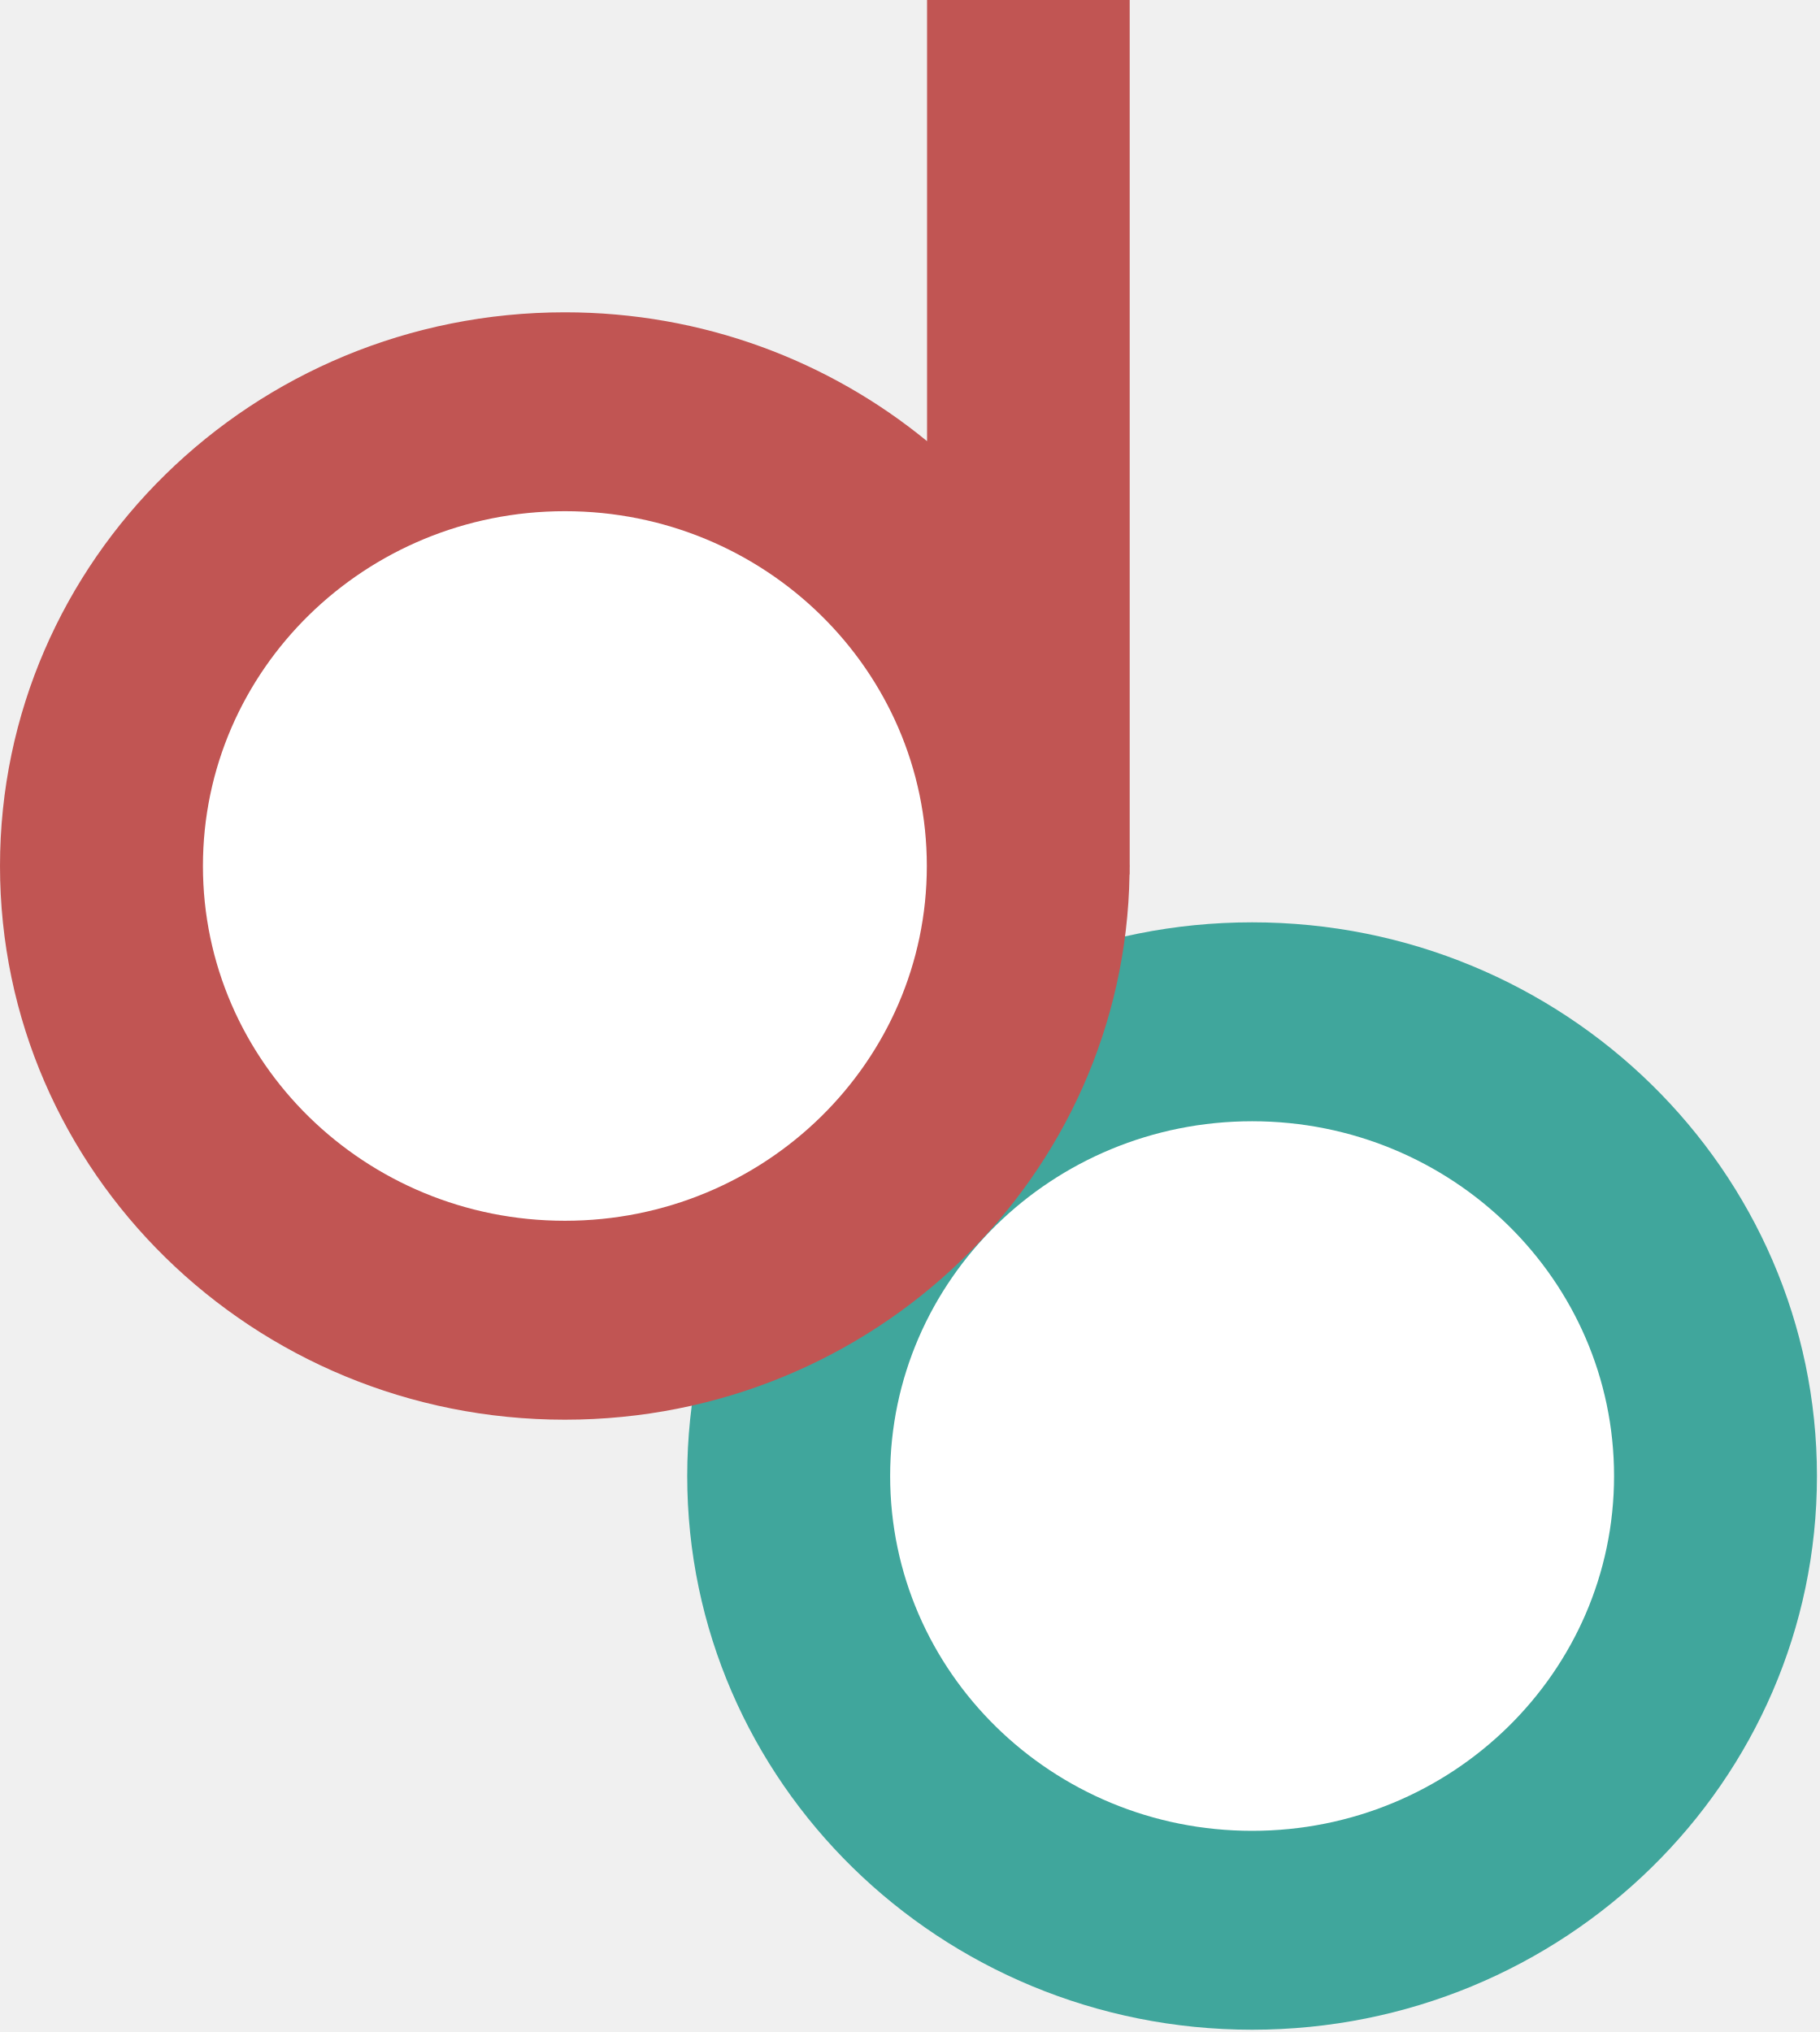
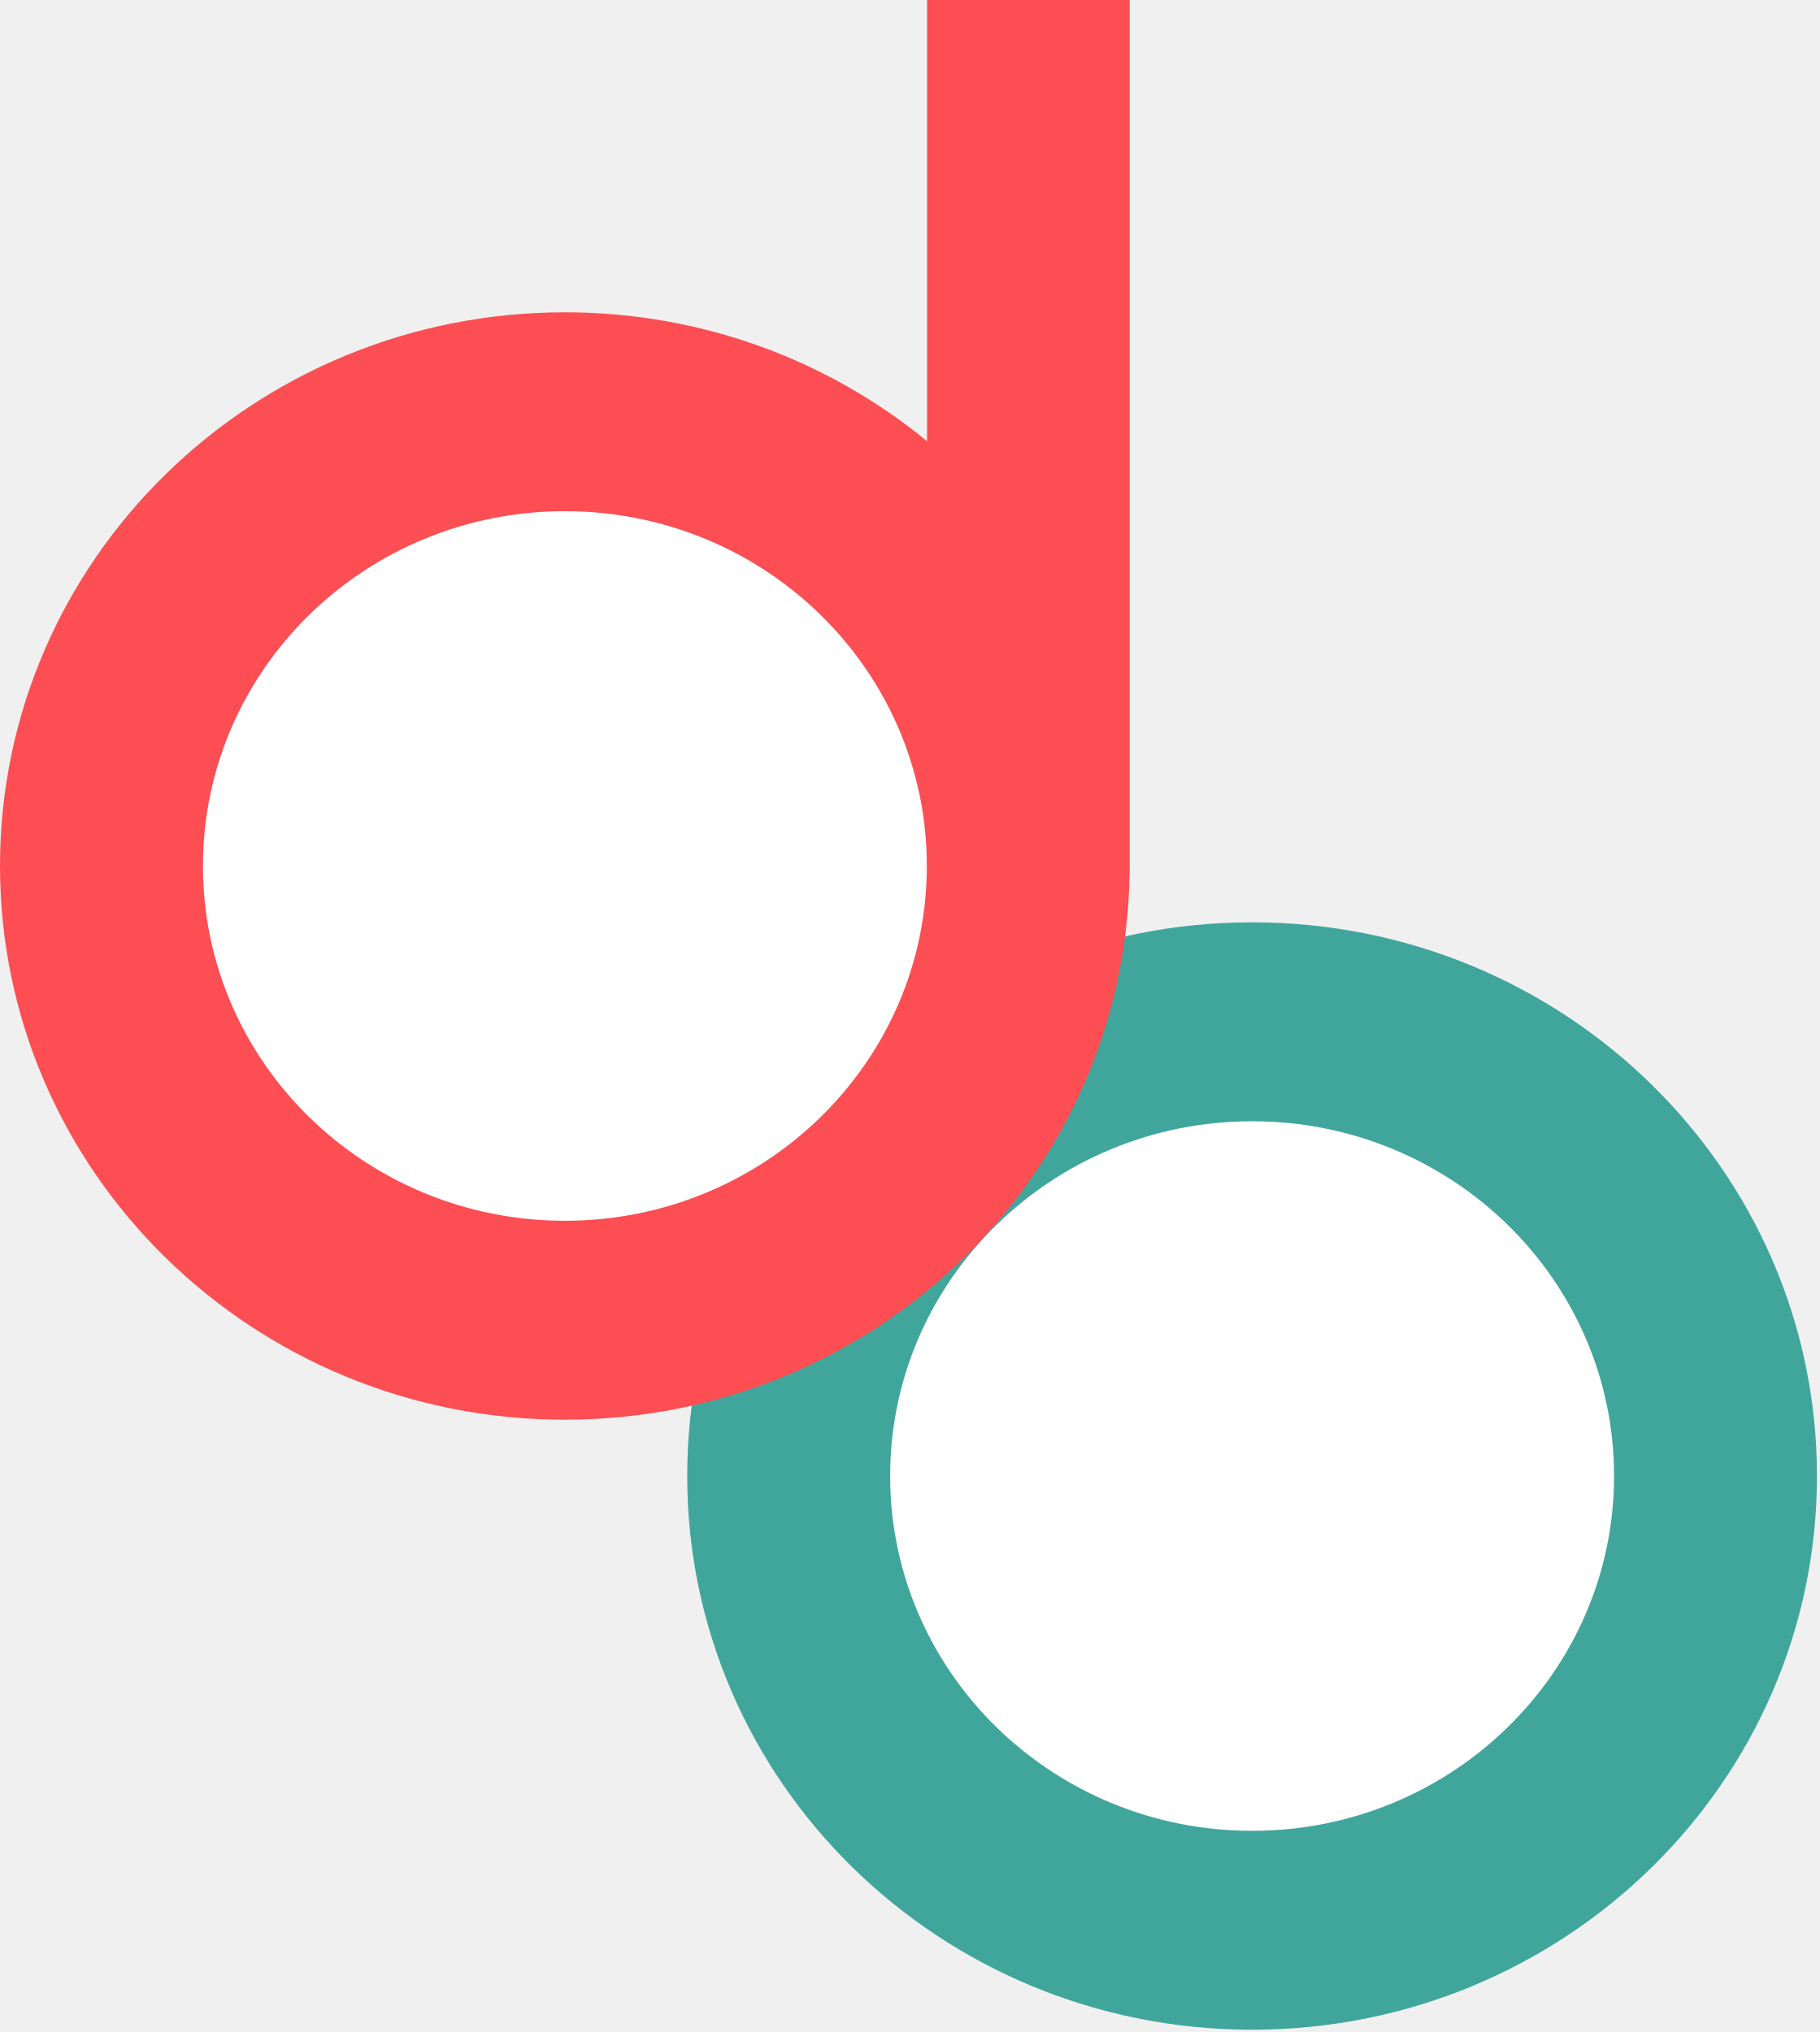
<svg xmlns="http://www.w3.org/2000/svg" width="100%" height="100%" viewBox="0 0 496 554" version="1.1" xml:space="preserve" style="fill-rule:evenodd;clip-rule:evenodd;stroke-linejoin:round;stroke-miterlimit:2;">
  <g id="Layer-2" transform="matrix(4.16667,0,0,4.16667,0,0)">
    <g transform="matrix(0,-1,-1,0,81.9214,59.6228)">
      <path d="M-36.958,-36.958C-56.968,-36.958 -73.188,-20.413 -73.188,-0.002C-73.188,20.411 -56.968,36.958 -36.958,36.958C-16.951,36.958 -0.728,20.411 -0.728,-0.002C-0.728,-20.413 -16.951,-36.958 -36.958,-36.958" style="fill:rgb(64,166,156);fill-rule:nonzero;" />
    </g>
    <g transform="matrix(0,-1,-1,0,81.9214,72.8998)">
      <path d="M-23.681,-23.683C-36.501,-23.683 -46.897,-13.079 -46.897,-0.002C-46.897,13.078 -36.501,23.681 -23.681,23.681C-10.86,23.681 -0.467,13.078 -0.467,-0.002C-0.467,-13.079 -10.86,-23.683 -23.681,-23.683" style="fill:white;fill-rule:nonzero;" />
    </g>
    <g transform="matrix(1,0,0,1,73.9132,36.0991)">
-       <path d="M0,20.697C0,20.653 0.003,20.609 0.003,20.565C0.003,20.521 0,20.477 0,20.433L0,-36.099L-13.258,-36.099L-13.258,-7.232C-19.674,-12.493 -27.935,-15.664 -36.954,-15.664C-57.366,-15.664 -73.913,0.555 -73.913,20.565C-73.913,40.577 -57.366,56.796 -36.954,56.796C-16.733,56.796 -0.314,40.874 -0.011,21.118L0,21.118L0,20.697Z" style="fill:rgb(193, 85, 83);fill-rule:nonzero;" />
+       <path d="M0,20.697C0,20.653 0.003,20.609 0.003,20.565C0.003,20.521 0,20.477 0,20.433L0,-36.099L-13.258,-36.099L-13.258,-7.232C-19.674,-12.493 -27.935,-15.664 -36.954,-15.664C-57.366,-15.664 -73.913,0.555 -73.913,20.565C-73.913,40.577 -57.366,56.796 -36.954,56.796C-16.733,56.796 -0.314,40.874 -0.011,21.118L0,21.118L0,20.697Z" style="fill:#fc4e53;fill-rule:nonzero;" />
    </g>
    <g transform="matrix(0,-1,-1,0,36.9596,32.9825)">
      <path d="M-23.682,-23.681C-36.503,-23.681 -46.896,-13.079 -46.896,0C-46.896,13.081 -36.503,23.682 -23.682,23.682C-10.862,23.682 -0.466,13.081 -0.466,0C-0.466,-13.079 -10.862,-23.681 -23.682,-23.681" style="fill:white;fill-rule:nonzero;" />
    </g>
  </g>
</svg>
